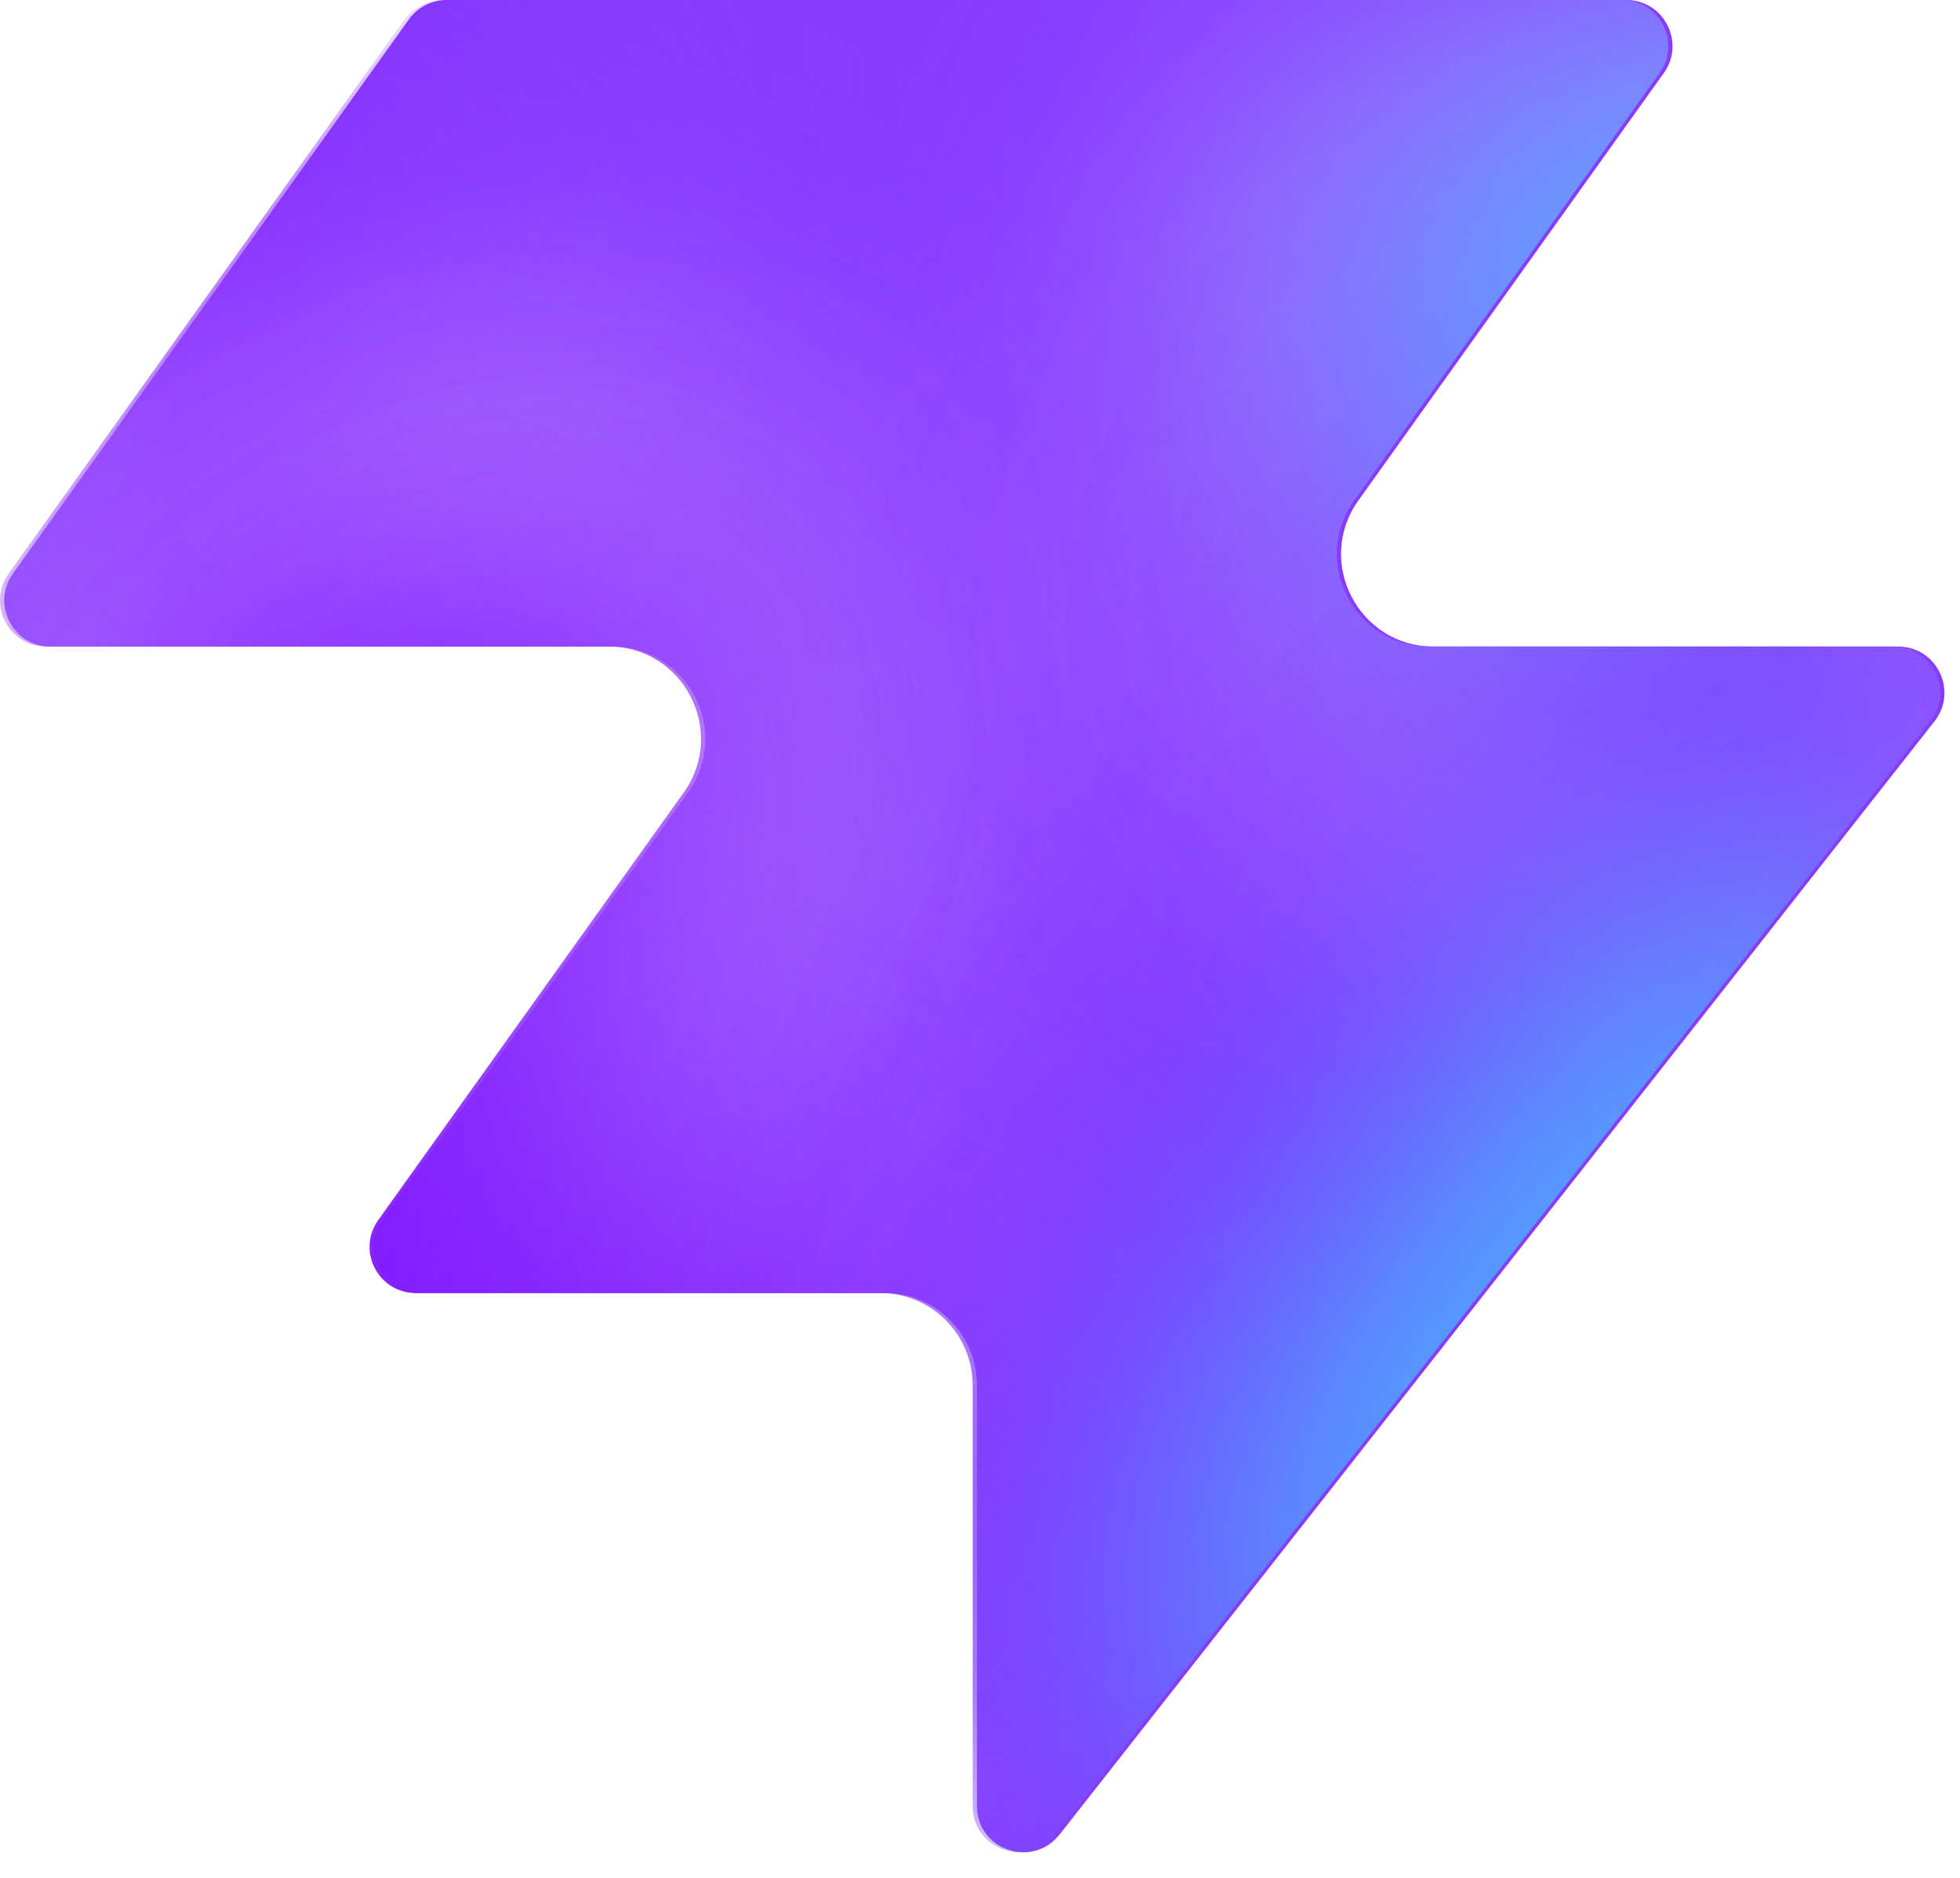
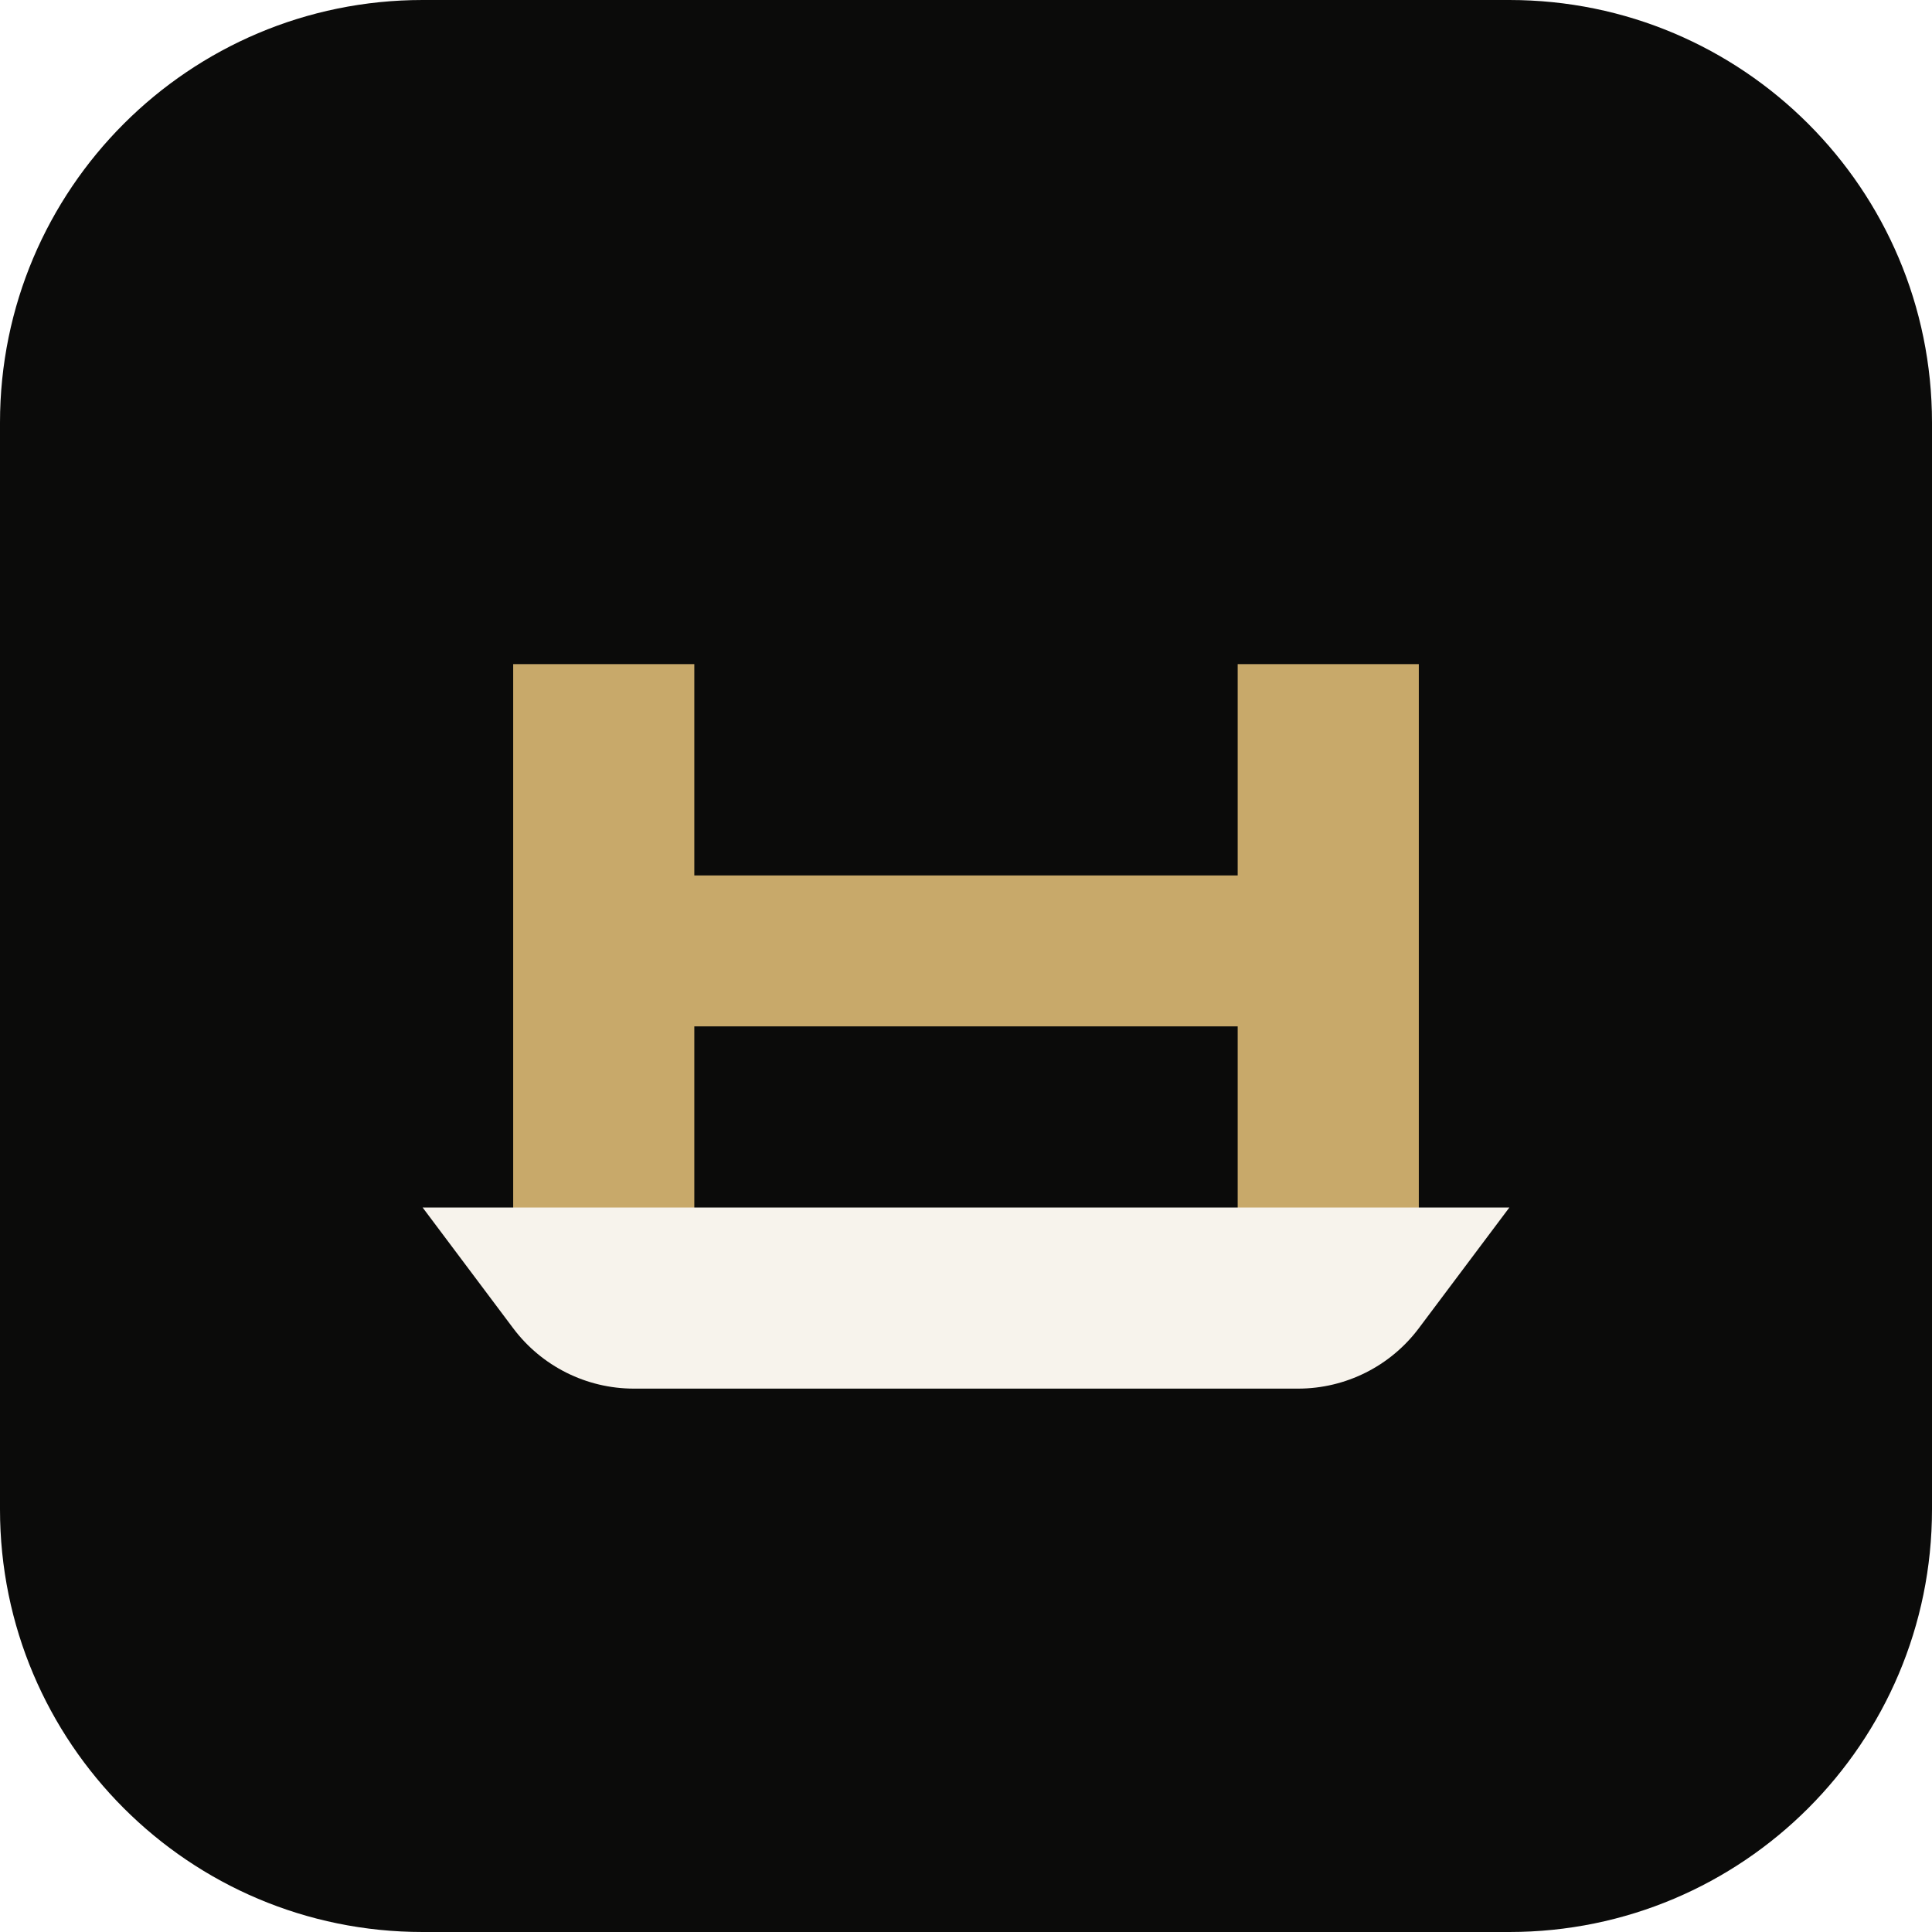
- <svg xmlns="http://www.w3.org/2000/svg" width="48" height="46" fill="none" viewBox="0 0 48 46">
-   <path fill="#863bff" d="M25.946 44.938c-.664.845-2.021.375-2.021-.698V33.937a2.26 2.26 0 0 0-2.262-2.262H10.287c-.92 0-1.456-1.04-.92-1.788l7.48-10.471c1.07-1.497 0-3.578-1.842-3.578H1.237c-.92 0-1.456-1.04-.92-1.788L10.013.474c.214-.297.556-.474.92-.474h28.894c.92 0 1.456 1.04.92 1.788l-7.48 10.471c-1.07 1.498 0 3.579 1.842 3.579h11.377c.943 0 1.473 1.088.89 1.83L25.947 44.94z" style="fill:#863bff;fill:color(display-p3 .525 .23 1);fill-opacity:1" />
-   <mask id="a" width="48" height="46" x="0" y="0" maskUnits="userSpaceOnUse" style="mask-type:alpha">
-     <path fill="#000" d="M25.842 44.938c-.664.844-2.021.375-2.021-.698V33.937a2.26 2.26 0 0 0-2.262-2.262H10.183c-.92 0-1.456-1.04-.92-1.788l7.48-10.471c1.07-1.498 0-3.579-1.842-3.579H1.133c-.92 0-1.456-1.04-.92-1.787L9.91.473c.214-.297.556-.474.92-.474h28.894c.92 0 1.456 1.04.92 1.788l-7.48 10.471c-1.07 1.498 0 3.578 1.842 3.578h11.377c.943 0 1.473 1.088.89 1.832L25.843 44.94z" style="fill:#000;fill-opacity:1" />
-   </mask>
-   <g mask="url(#a)">
-     <g filter="url(#b)">
-       <ellipse cx="5.508" cy="14.704" fill="#ede6ff" rx="5.508" ry="14.704" style="fill:#ede6ff;fill:color(display-p3 .927 .903 1);fill-opacity:1" transform="matrix(.00324 1 1 -.00324 -4.47 31.516)" />
-     </g>
-     <g filter="url(#c)">
-       <ellipse cx="10.399" cy="29.851" fill="#ede6ff" rx="10.399" ry="29.851" style="fill:#ede6ff;fill:color(display-p3 .927 .903 1);fill-opacity:1" transform="matrix(.00324 1 1 -.00324 -39.328 7.883)" />
-     </g>
-     <g filter="url(#d)">
-       <ellipse cx="5.508" cy="30.487" fill="#7e14ff" rx="5.508" ry="30.487" style="fill:#7e14ff;fill:color(display-p3 .492 .077 1);fill-opacity:1" transform="rotate(89.814 -25.913 -14.639)scale(1 -1)" />
-     </g>
-     <g filter="url(#e)">
-       <ellipse cx="5.508" cy="30.599" fill="#7e14ff" rx="5.508" ry="30.599" style="fill:#7e14ff;fill:color(display-p3 .492 .077 1);fill-opacity:1" transform="rotate(89.814 -32.644 -3.334)scale(1 -1)" />
-     </g>
-     <g filter="url(#f)">
-       <ellipse cx="5.508" cy="30.599" fill="#7e14ff" rx="5.508" ry="30.599" style="fill:#7e14ff;fill:color(display-p3 .492 .077 1);fill-opacity:1" transform="matrix(.00324 1 1 -.00324 -34.34 30.47)" />
-     </g>
-     <g filter="url(#g)">
-       <ellipse cx="14.072" cy="22.078" fill="#ede6ff" rx="14.072" ry="22.078" style="fill:#ede6ff;fill:color(display-p3 .927 .903 1);fill-opacity:1" transform="rotate(93.35 24.506 48.493)scale(-1 1)" />
-     </g>
-     <g filter="url(#h)">
-       <ellipse cx="3.47" cy="21.501" fill="#7e14ff" rx="3.47" ry="21.501" style="fill:#7e14ff;fill:color(display-p3 .492 .077 1);fill-opacity:1" transform="rotate(89.009 28.708 47.59)scale(-1 1)" />
-     </g>
-     <g filter="url(#i)">
-       <ellipse cx="3.47" cy="21.501" fill="#7e14ff" rx="3.47" ry="21.501" style="fill:#7e14ff;fill:color(display-p3 .492 .077 1);fill-opacity:1" transform="rotate(89.009 28.708 47.59)scale(-1 1)" />
-     </g>
-     <g filter="url(#j)">
-       <ellipse cx=".387" cy="8.972" fill="#7e14ff" rx="4.407" ry="29.108" style="fill:#7e14ff;fill:color(display-p3 .492 .077 1);fill-opacity:1" transform="rotate(39.51 .387 8.972)" />
-     </g>
-     <g filter="url(#k)">
-       <ellipse cx="47.523" cy="-6.092" fill="#7e14ff" rx="4.407" ry="29.108" style="fill:#7e14ff;fill:color(display-p3 .492 .077 1);fill-opacity:1" transform="rotate(37.892 47.523 -6.092)" />
-     </g>
-     <g filter="url(#l)">
-       <ellipse cx="41.412" cy="6.333" fill="#47bfff" rx="5.971" ry="9.665" style="fill:#47bfff;fill:color(display-p3 .28 .748 1);fill-opacity:1" transform="rotate(37.892 41.412 6.333)" />
-     </g>
-     <g filter="url(#m)">
-       <ellipse cx="-1.879" cy="38.332" fill="#7e14ff" rx="4.407" ry="29.108" style="fill:#7e14ff;fill:color(display-p3 .492 .077 1);fill-opacity:1" transform="rotate(37.892 -1.88 38.332)" />
-     </g>
-     <g filter="url(#n)">
-       <ellipse cx="-1.879" cy="38.332" fill="#7e14ff" rx="4.407" ry="29.108" style="fill:#7e14ff;fill:color(display-p3 .492 .077 1);fill-opacity:1" transform="rotate(37.892 -1.88 38.332)" />
-     </g>
-     <g filter="url(#o)">
-       <ellipse cx="35.651" cy="29.907" fill="#7e14ff" rx="4.407" ry="29.108" style="fill:#7e14ff;fill:color(display-p3 .492 .077 1);fill-opacity:1" transform="rotate(37.892 35.651 29.907)" />
-     </g>
-     <g filter="url(#p)">
-       <ellipse cx="38.418" cy="32.4" fill="#47bfff" rx="5.971" ry="15.297" style="fill:#47bfff;fill:color(display-p3 .28 .748 1);fill-opacity:1" transform="rotate(37.892 38.418 32.4)" />
-     </g>
-   </g>
-   <defs>
-     <filter id="b" width="60.045" height="41.654" x="-19.77" y="16.149" color-interpolation-filters="sRGB" filterUnits="userSpaceOnUse">
-       <feFlood flood-opacity="0" result="BackgroundImageFix" />
-       <feBlend in="SourceGraphic" in2="BackgroundImageFix" result="shape" />
-       <feGaussianBlur result="effect1_foregroundBlur_2002_17158" stdDeviation="7.659" />
-     </filter>
-     <filter id="c" width="90.34" height="51.437" x="-54.613" y="-7.533" color-interpolation-filters="sRGB" filterUnits="userSpaceOnUse">
-       <feFlood flood-opacity="0" result="BackgroundImageFix" />
-       <feBlend in="SourceGraphic" in2="BackgroundImageFix" result="shape" />
-       <feGaussianBlur result="effect1_foregroundBlur_2002_17158" stdDeviation="7.659" />
-     </filter>
-     <filter id="d" width="79.355" height="29.4" x="-49.64" y="2.03" color-interpolation-filters="sRGB" filterUnits="userSpaceOnUse">
-       <feFlood flood-opacity="0" result="BackgroundImageFix" />
-       <feBlend in="SourceGraphic" in2="BackgroundImageFix" result="shape" />
-       <feGaussianBlur result="effect1_foregroundBlur_2002_17158" stdDeviation="4.596" />
-     </filter>
-     <filter id="e" width="79.579" height="29.4" x="-45.045" y="20.029" color-interpolation-filters="sRGB" filterUnits="userSpaceOnUse">
-       <feFlood flood-opacity="0" result="BackgroundImageFix" />
-       <feBlend in="SourceGraphic" in2="BackgroundImageFix" result="shape" />
-       <feGaussianBlur result="effect1_foregroundBlur_2002_17158" stdDeviation="4.596" />
-     </filter>
-     <filter id="f" width="79.579" height="29.4" x="-43.513" y="21.178" color-interpolation-filters="sRGB" filterUnits="userSpaceOnUse">
-       <feFlood flood-opacity="0" result="BackgroundImageFix" />
-       <feBlend in="SourceGraphic" in2="BackgroundImageFix" result="shape" />
-       <feGaussianBlur result="effect1_foregroundBlur_2002_17158" stdDeviation="4.596" />
-     </filter>
-     <filter id="g" width="74.749" height="58.852" x="15.756" y="-17.901" color-interpolation-filters="sRGB" filterUnits="userSpaceOnUse">
-       <feFlood flood-opacity="0" result="BackgroundImageFix" />
-       <feBlend in="SourceGraphic" in2="BackgroundImageFix" result="shape" />
-       <feGaussianBlur result="effect1_foregroundBlur_2002_17158" stdDeviation="7.659" />
-     </filter>
-     <filter id="h" width="61.377" height="25.362" x="23.548" y="2.284" color-interpolation-filters="sRGB" filterUnits="userSpaceOnUse">
-       <feFlood flood-opacity="0" result="BackgroundImageFix" />
-       <feBlend in="SourceGraphic" in2="BackgroundImageFix" result="shape" />
-       <feGaussianBlur result="effect1_foregroundBlur_2002_17158" stdDeviation="4.596" />
-     </filter>
-     <filter id="i" width="61.377" height="25.362" x="23.548" y="2.284" color-interpolation-filters="sRGB" filterUnits="userSpaceOnUse">
-       <feFlood flood-opacity="0" result="BackgroundImageFix" />
-       <feBlend in="SourceGraphic" in2="BackgroundImageFix" result="shape" />
-       <feGaussianBlur result="effect1_foregroundBlur_2002_17158" stdDeviation="4.596" />
-     </filter>
-     <filter id="j" width="56.045" height="63.649" x="-27.636" y="-22.853" color-interpolation-filters="sRGB" filterUnits="userSpaceOnUse">
-       <feFlood flood-opacity="0" result="BackgroundImageFix" />
-       <feBlend in="SourceGraphic" in2="BackgroundImageFix" result="shape" />
-       <feGaussianBlur result="effect1_foregroundBlur_2002_17158" stdDeviation="4.596" />
-     </filter>
-     <filter id="k" width="54.814" height="64.646" x="20.116" y="-38.415" color-interpolation-filters="sRGB" filterUnits="userSpaceOnUse">
-       <feFlood flood-opacity="0" result="BackgroundImageFix" />
-       <feBlend in="SourceGraphic" in2="BackgroundImageFix" result="shape" />
-       <feGaussianBlur result="effect1_foregroundBlur_2002_17158" stdDeviation="4.596" />
-     </filter>
-     <filter id="l" width="33.541" height="35.313" x="24.641" y="-11.323" color-interpolation-filters="sRGB" filterUnits="userSpaceOnUse">
-       <feFlood flood-opacity="0" result="BackgroundImageFix" />
-       <feBlend in="SourceGraphic" in2="BackgroundImageFix" result="shape" />
-       <feGaussianBlur result="effect1_foregroundBlur_2002_17158" stdDeviation="4.596" />
-     </filter>
-     <filter id="m" width="54.814" height="64.646" x="-29.286" y="6.009" color-interpolation-filters="sRGB" filterUnits="userSpaceOnUse">
-       <feFlood flood-opacity="0" result="BackgroundImageFix" />
-       <feBlend in="SourceGraphic" in2="BackgroundImageFix" result="shape" />
-       <feGaussianBlur result="effect1_foregroundBlur_2002_17158" stdDeviation="4.596" />
-     </filter>
-     <filter id="n" width="54.814" height="64.646" x="-29.286" y="6.009" color-interpolation-filters="sRGB" filterUnits="userSpaceOnUse">
-       <feFlood flood-opacity="0" result="BackgroundImageFix" />
-       <feBlend in="SourceGraphic" in2="BackgroundImageFix" result="shape" />
-       <feGaussianBlur result="effect1_foregroundBlur_2002_17158" stdDeviation="4.596" />
-     </filter>
-     <filter id="o" width="54.814" height="64.646" x="8.244" y="-2.416" color-interpolation-filters="sRGB" filterUnits="userSpaceOnUse">
-       <feFlood flood-opacity="0" result="BackgroundImageFix" />
-       <feBlend in="SourceGraphic" in2="BackgroundImageFix" result="shape" />
-       <feGaussianBlur result="effect1_foregroundBlur_2002_17158" stdDeviation="4.596" />
-     </filter>
-     <filter id="p" width="39.409" height="43.623" x="18.713" y="10.588" color-interpolation-filters="sRGB" filterUnits="userSpaceOnUse">
-       <feFlood flood-opacity="0" result="BackgroundImageFix" />
-       <feBlend in="SourceGraphic" in2="BackgroundImageFix" result="shape" />
-       <feGaussianBlur result="effect1_foregroundBlur_2002_17158" stdDeviation="4.596" />
-     </filter>
-   </defs>
+ <svg xmlns="http://www.w3.org/2000/svg" viewBox="0 0 64 64">
+   <rect width="64" height="64" rx="14" fill="#0B0B0A" />
+   <path fill="#C8A96A" d="M17 42V22h6v7h18v-7h6v20h-6v-8H23v8h-6Z" />
+   <path fill="#F7F3EC" d="M21 46h22a5 5 0 0 0 4-2l3-4H14l3 4a5 5 0 0 0 4 2Z" />
</svg>
